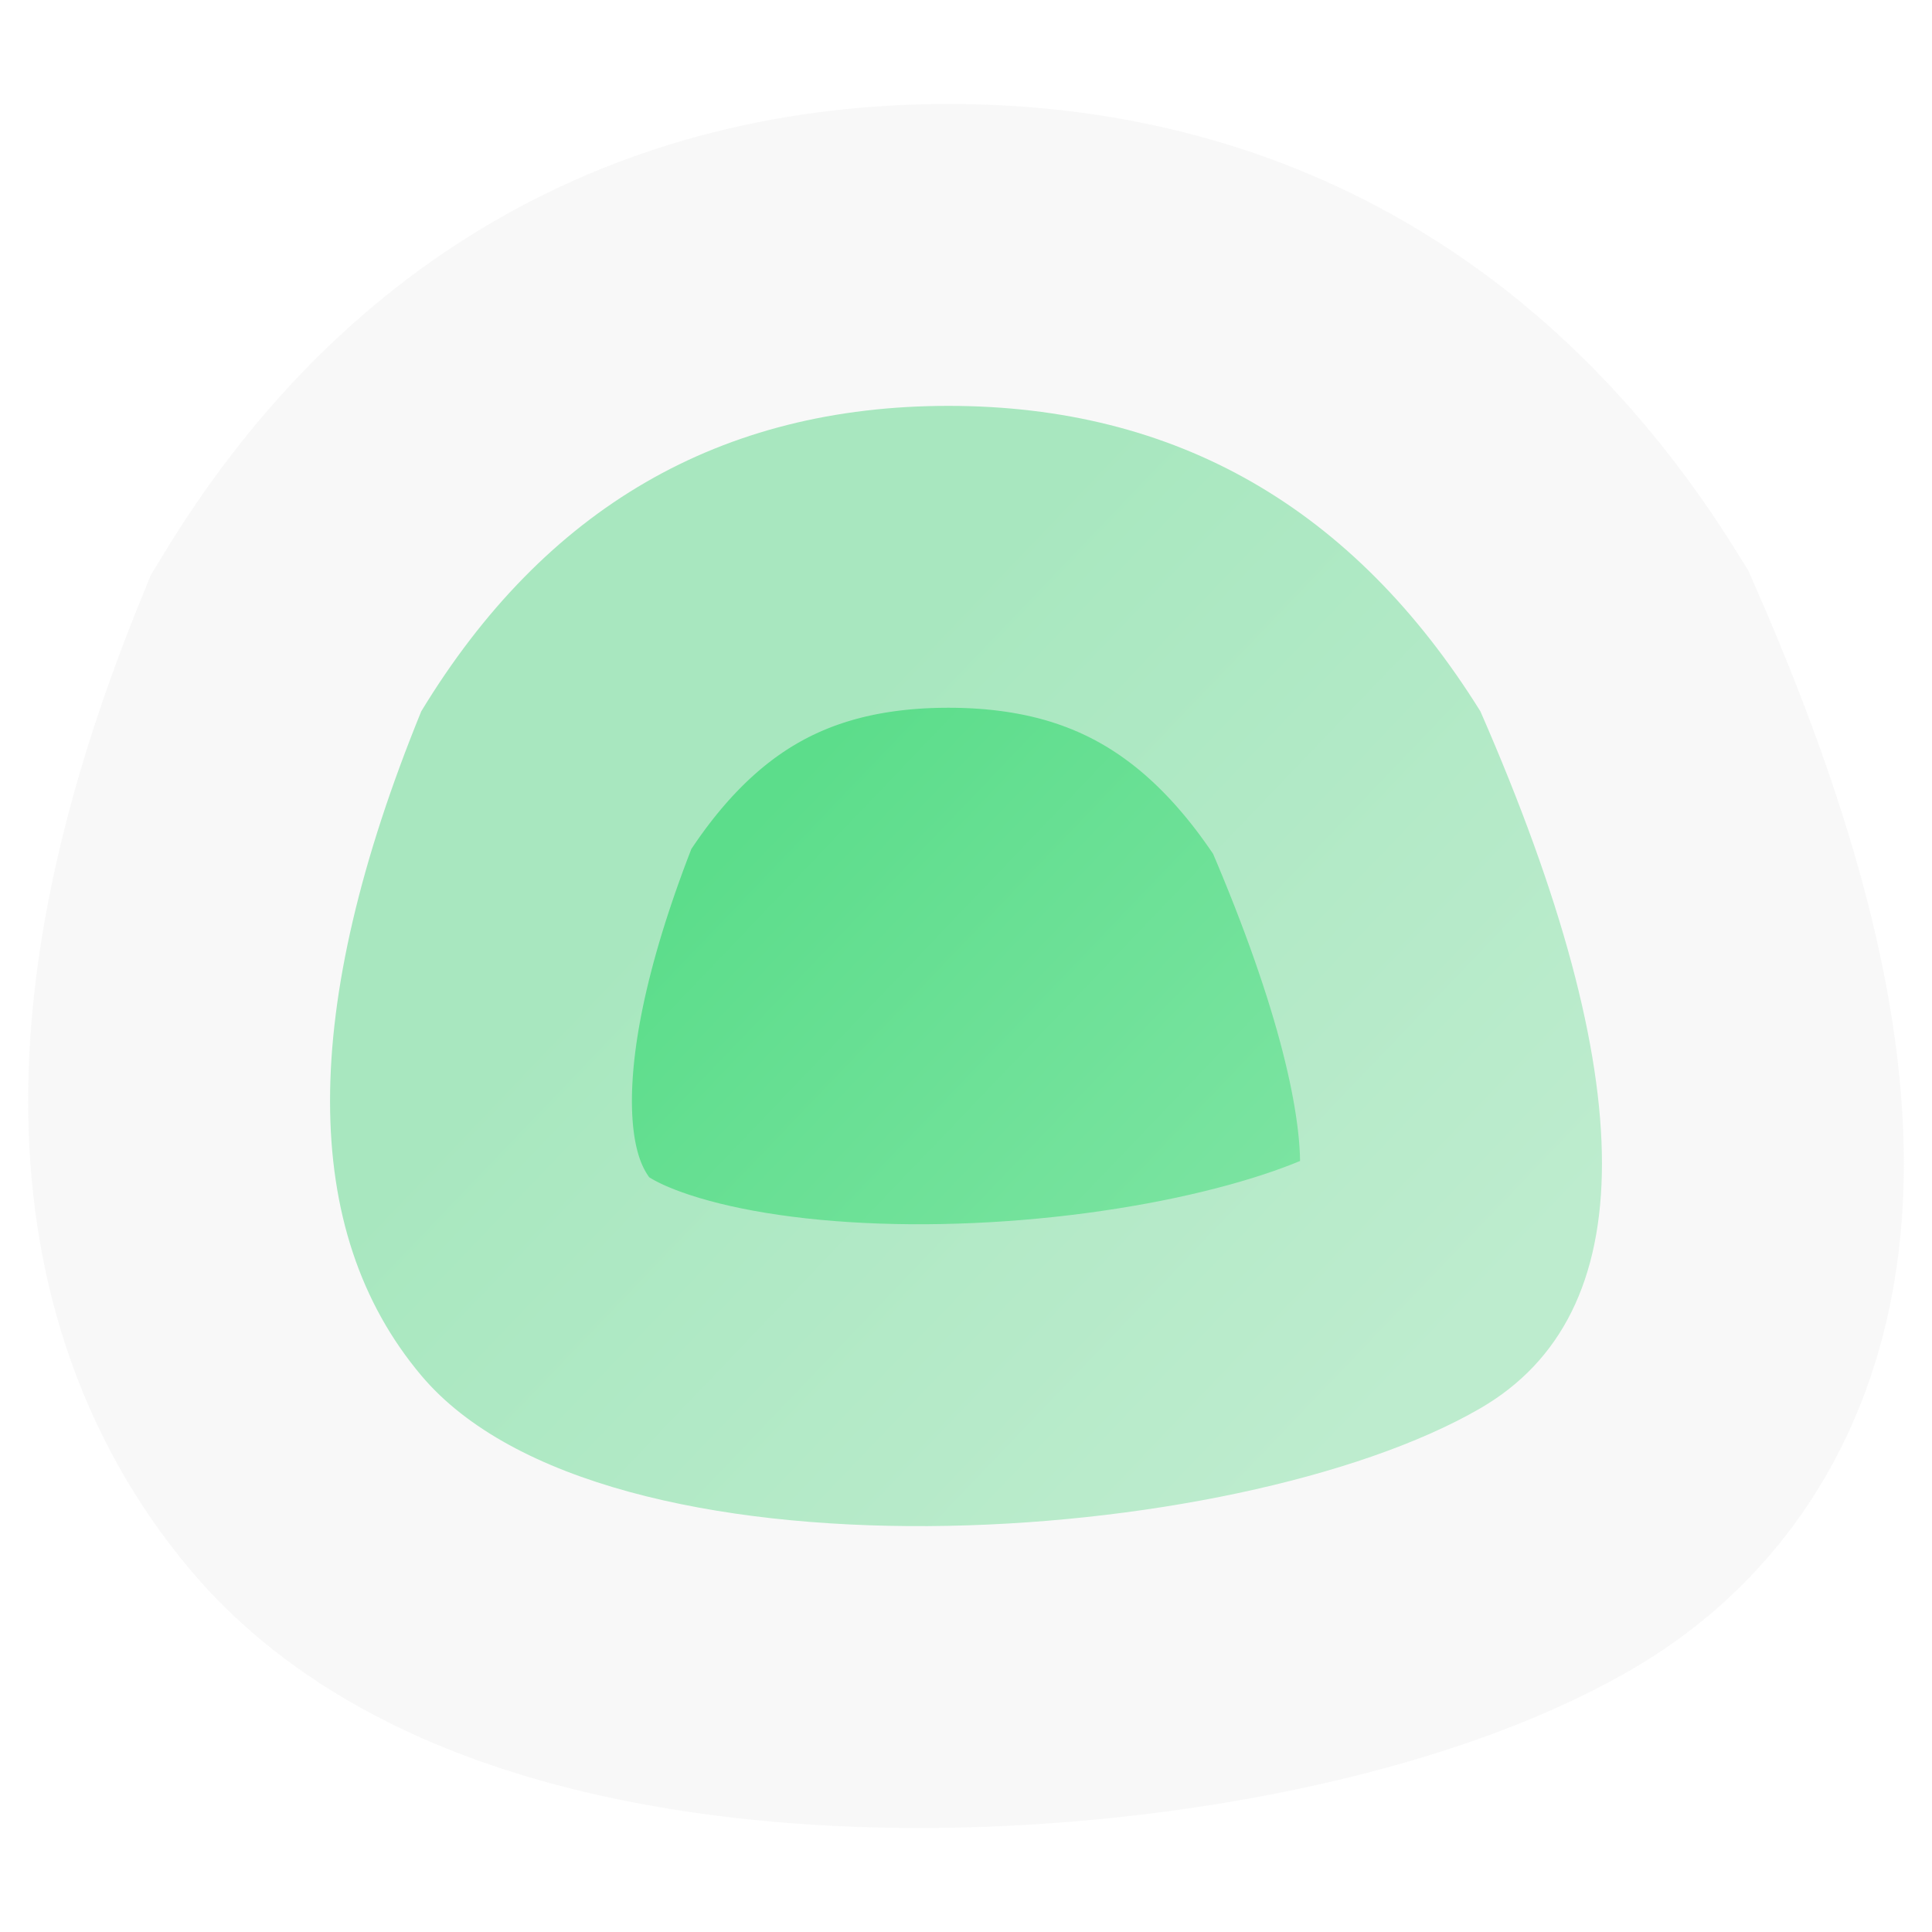
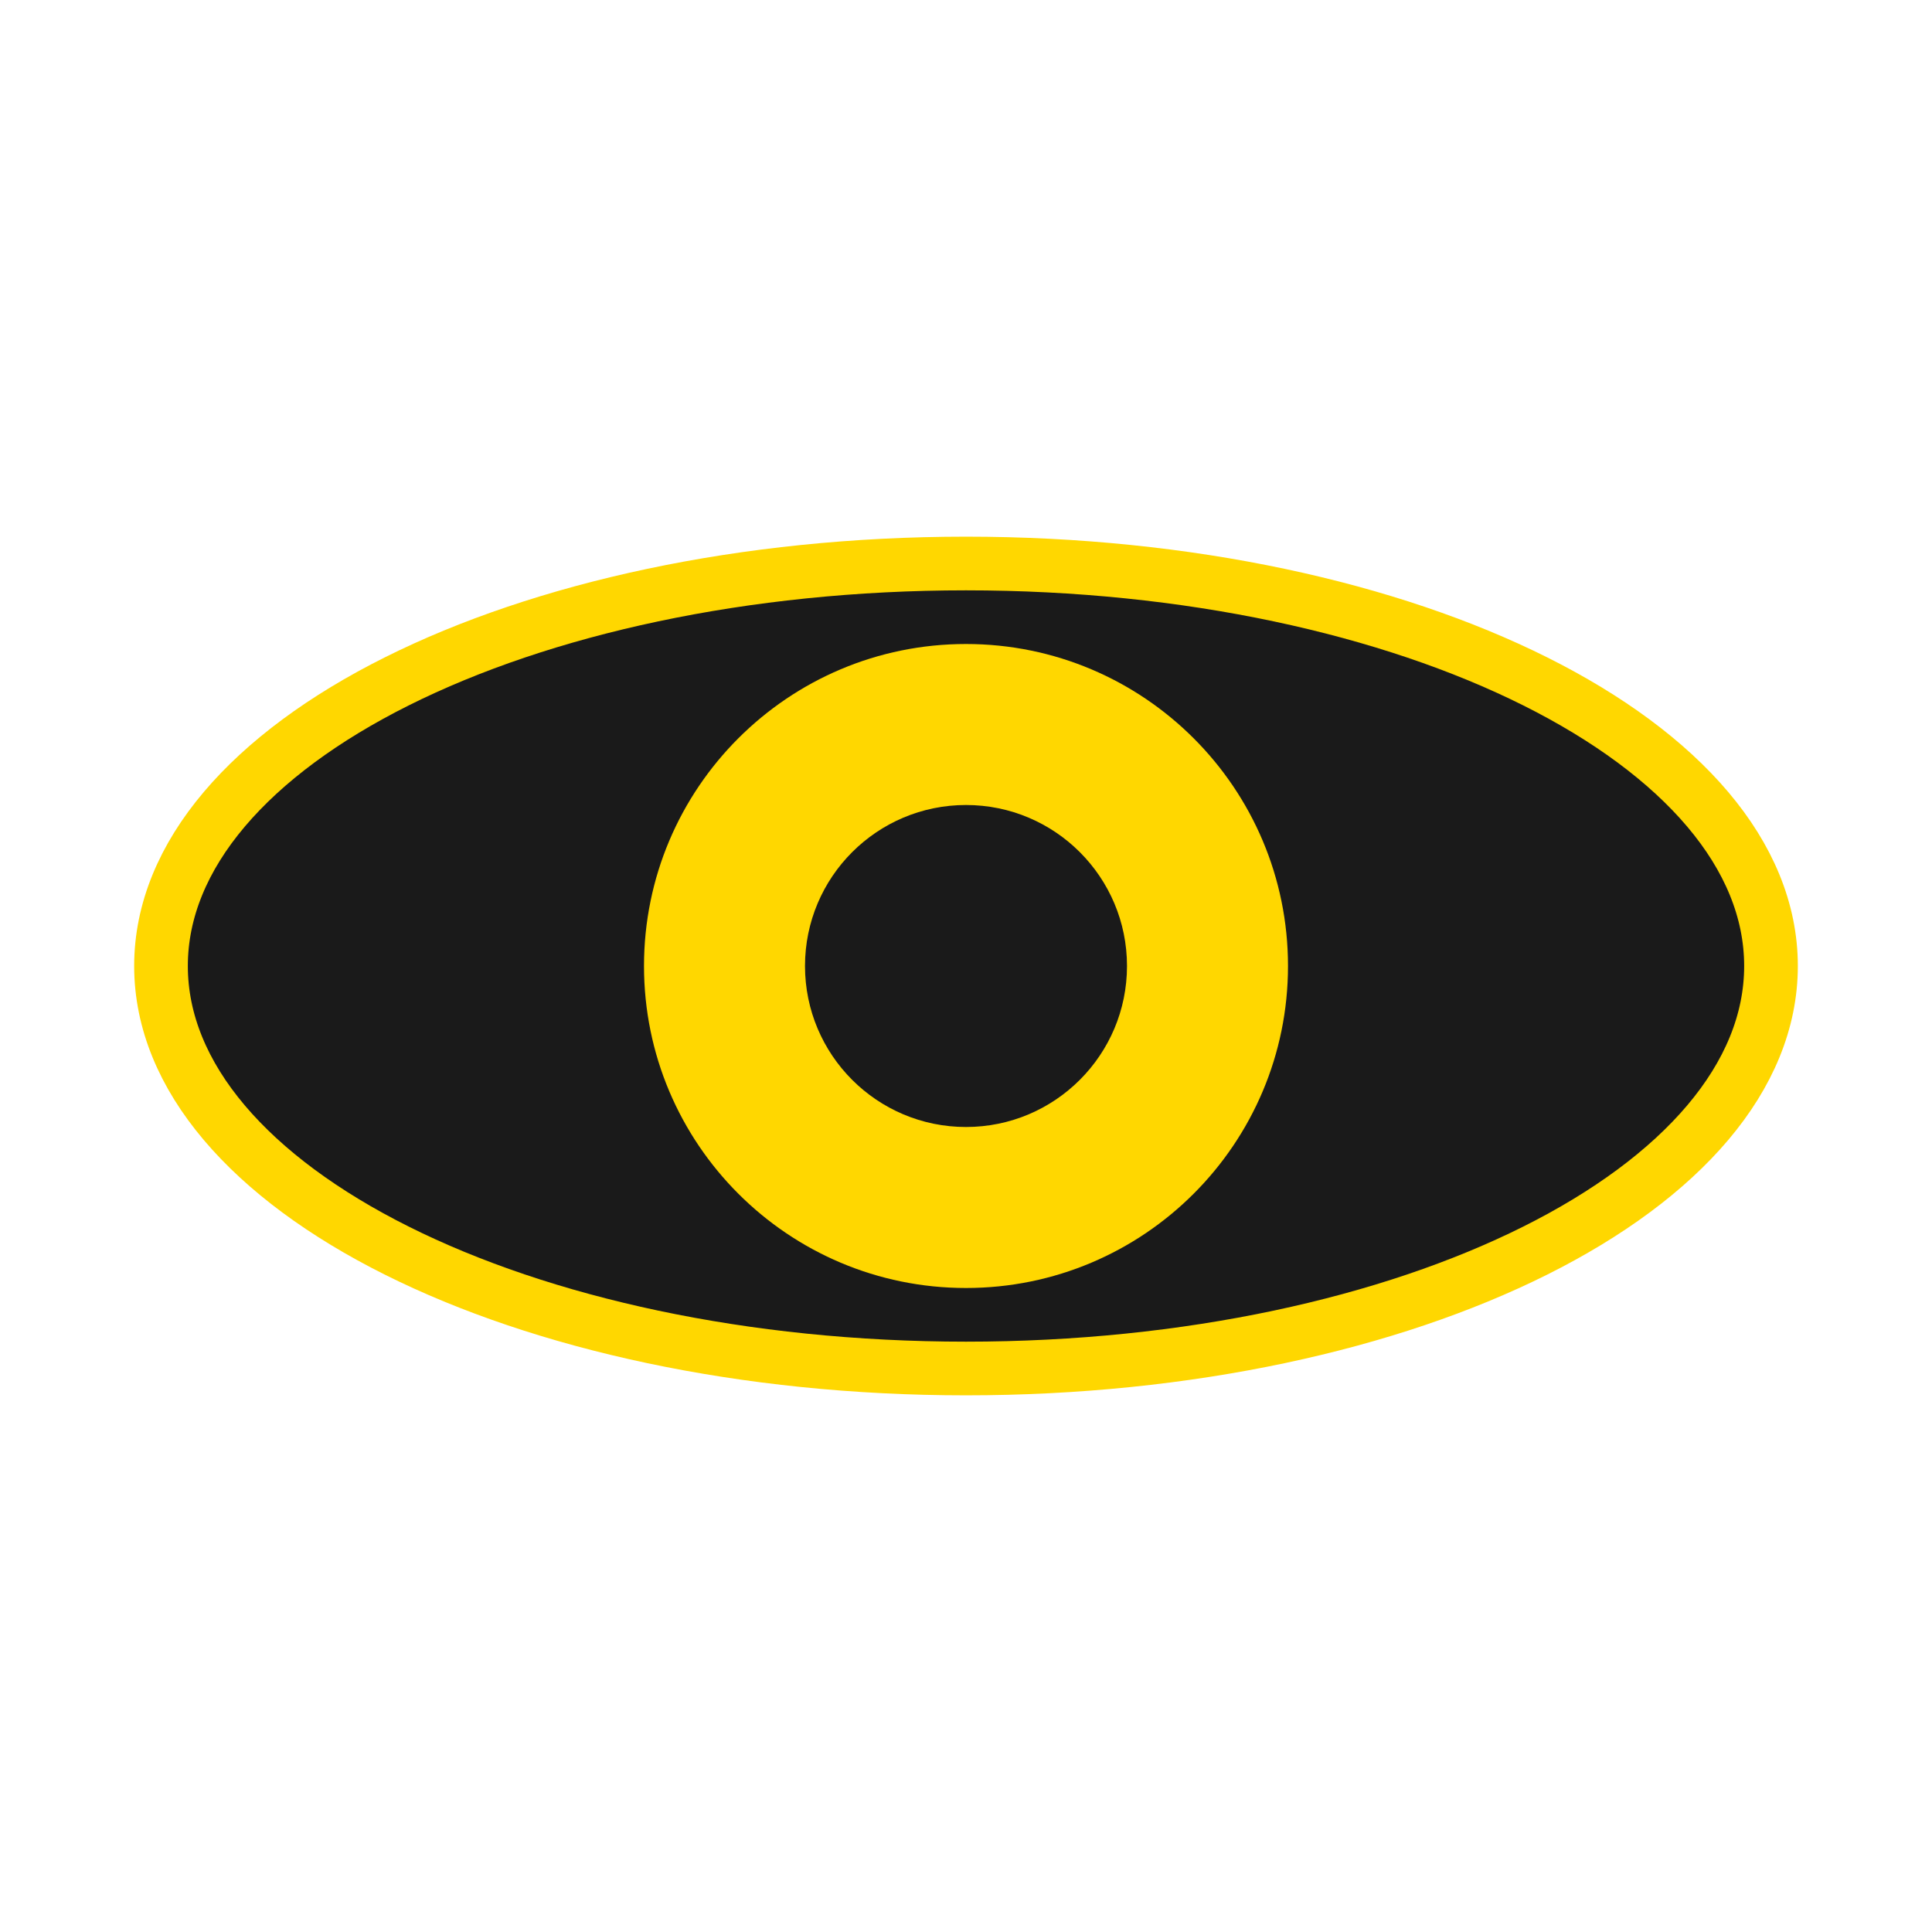
- <svg xmlns="http://www.w3.org/2000/svg" width="640" height="640" viewBox="0 0 640 640" xml:space="preserve">
-   <g transform="matrix(1 0 0 1 320 320)">
-     <linearGradient id="S3" gradientUnits="userSpaceOnUse" gradientTransform="matrix(1 0 0 1 -319.9987 -320.0002)" x1="259.78" y1="261.15" x2="463.85" y2="456.49">
-       <stop stop-color="#5CDD8B" />
-       <stop offset="1" stop-color="#86E6A9" />
-     </linearGradient>
-     <path style="stroke: rgb(242,242,242); stroke-opacity: 0.51; stroke-width: 200; stroke-dasharray: none; stroke-linecap: butt; stroke-dashoffset: 0; stroke-linejoin: miter; stroke-miterlimit: 4; fill: url(#S3); fill-rule: nonzero; opacity: 1;" transform=" translate(0, 0)" d="M 170.401 -84.36 C 224.091 38.38 224.091 115.34 170.401 146.5 C 89.851 193.24 -120.039 207.49 -180.459 135.64 C -220.739 87.74 -220.739 14.4 -180.459 -84.36 C -139.499 -151.82 -81.289 -185.55 -5.829 -185.55 C 69.641 -185.55 128.381 -151.82 170.401 -84.36 z" stroke-linecap="round" />
-   </g>
+ <svg xmlns="http://www.w3.org/2000/svg" viewBox="0 0 576 512" width="64" height="64">
+   <ellipse cx="288" cy="256" rx="240" ry="120" fill="#1a1a1a" stroke="#FFD700" stroke-width="16" />
+   <ellipse cx="288" cy="256" rx="96" ry="96" fill="#FFD700" />
+   <ellipse cx="288" cy="256" rx="48" ry="48" fill="#1a1a1a" />
</svg>
